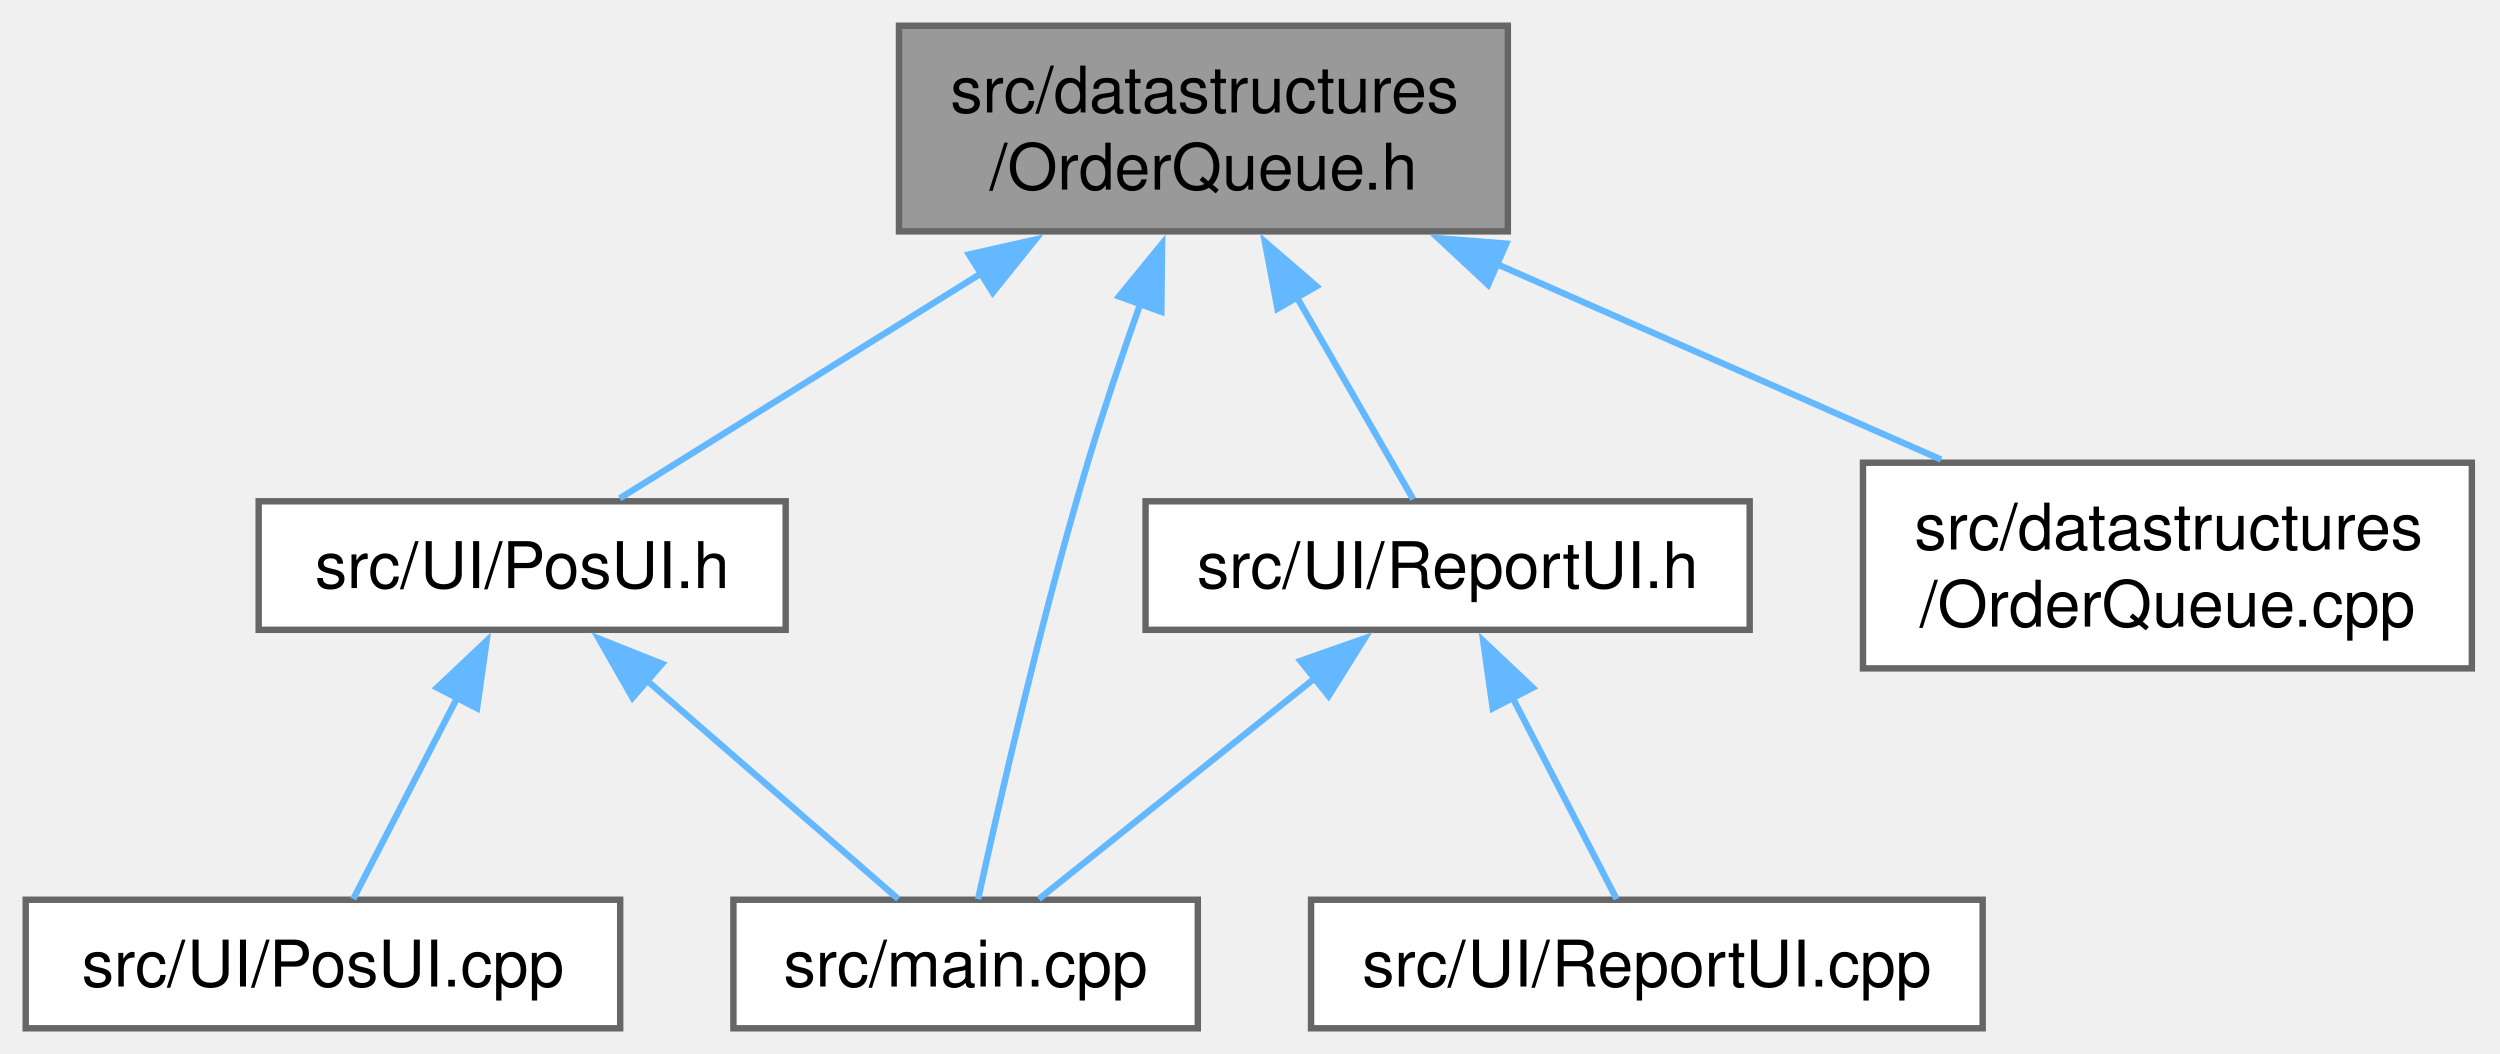
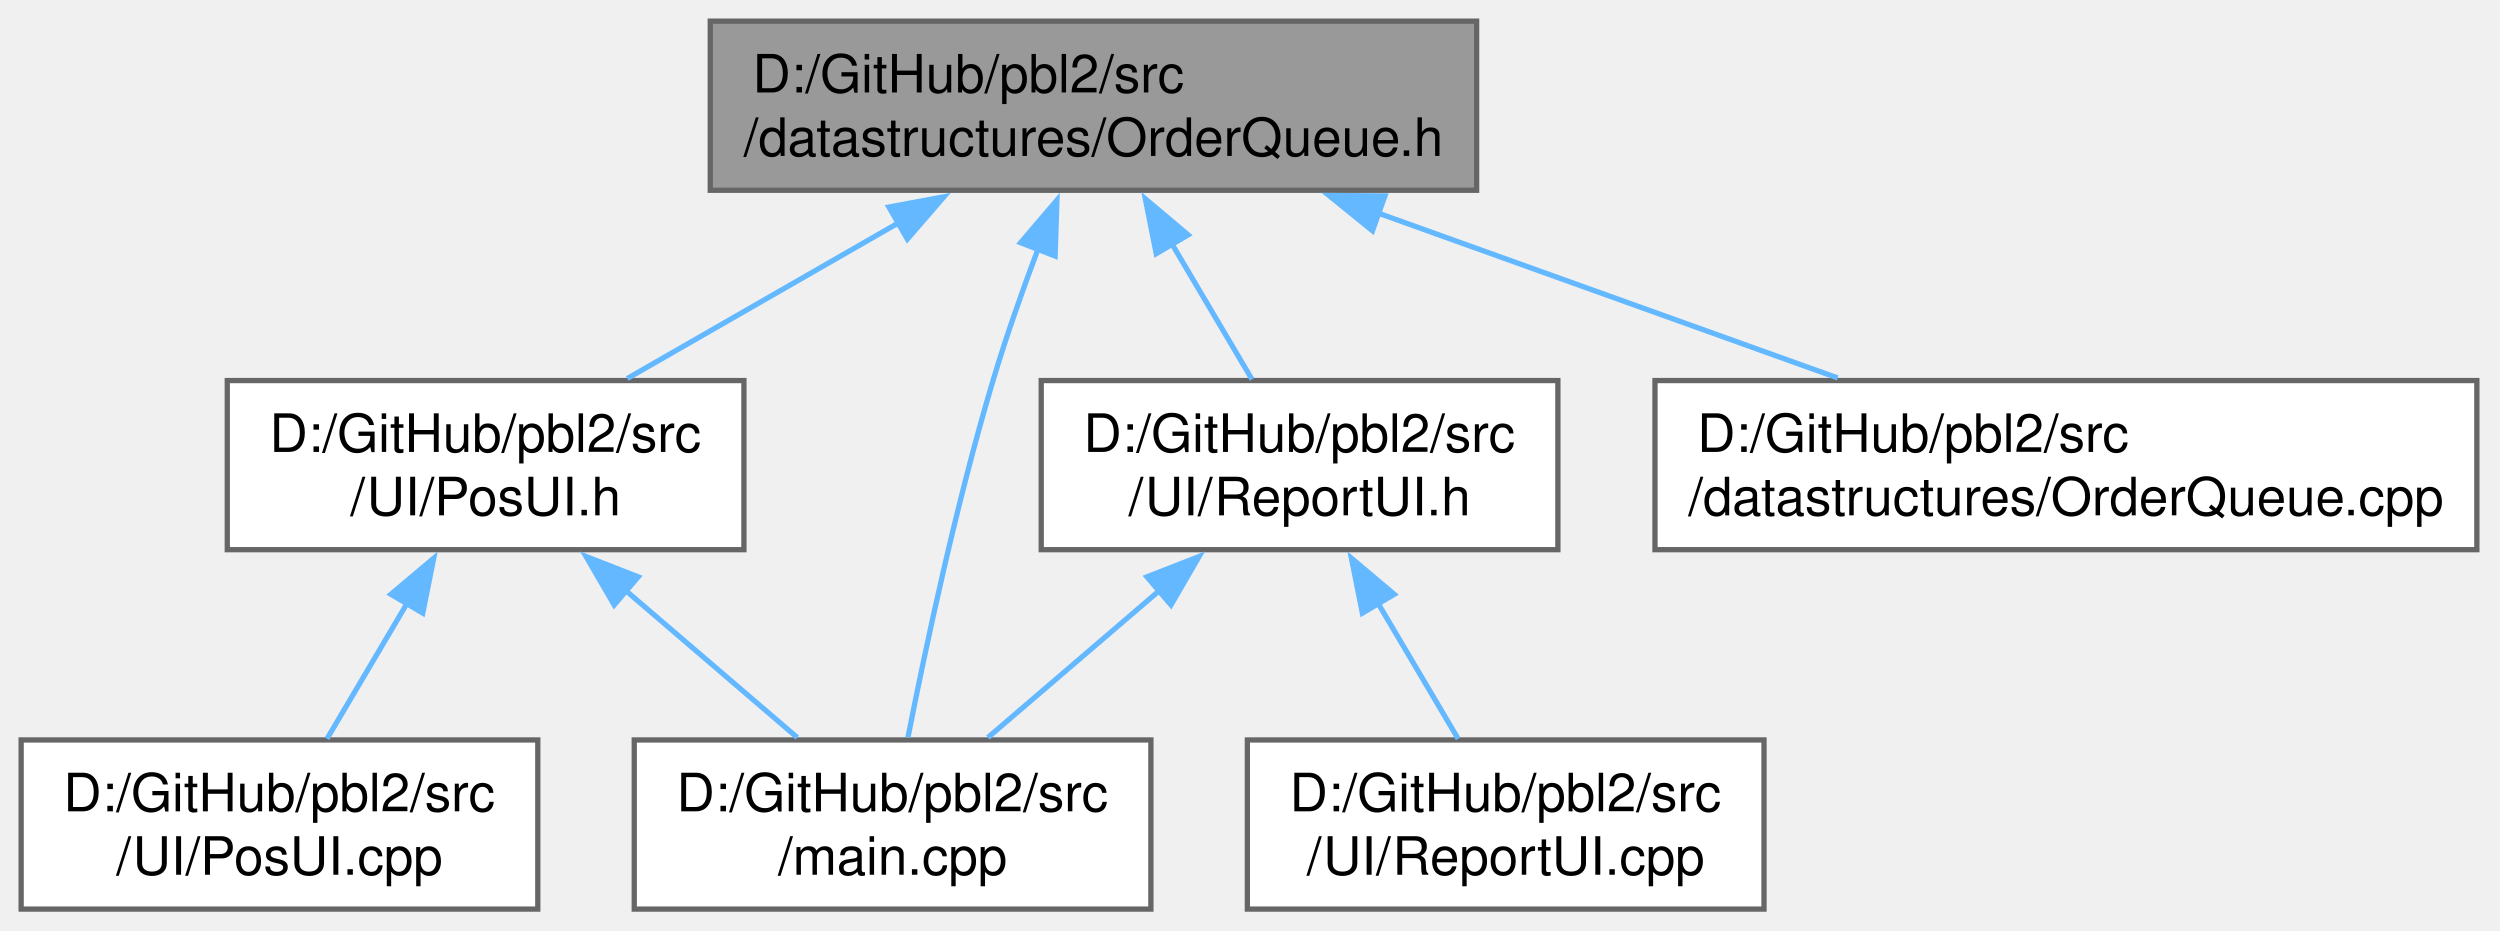
- <svg xmlns="http://www.w3.org/2000/svg" xmlns:xlink="http://www.w3.org/1999/xlink" width="389pt" height="164pt" viewBox="0.00 0.00 389.00 164.00">
-   <g id="graph0" class="graph" transform="scale(1 1) rotate(0) translate(4 160)">
+ <svg xmlns="http://www.w3.org/2000/svg" xmlns:xlink="http://www.w3.org/1999/xlink" width="473pt" height="176pt" viewBox="0.00 0.00 473.00 176.00">
+   <g id="graph0" class="graph" transform="scale(1 1) rotate(0) translate(4 172)">
    <g id="Node000001" class="node">
      <g id="a_Node000001">
        <a xlink:title=" ">
-           <polygon fill="#999999" stroke="#666666" points="230.62,-156 135.88,-156 135.88,-124 230.62,-124 230.62,-156" />
-           <text xml:space="preserve" text-anchor="start" x="143.88" y="-142.5" font-family="Helvetica,sans-Serif" font-size="10.00">src/datastructures</text>
-           <text xml:space="preserve" text-anchor="middle" x="183.25" y="-130.5" font-family="Helvetica,sans-Serif" font-size="10.00">/OrderQueue.h</text>
+           <polygon fill="#999999" stroke="#666666" points="275.38,-168 130.38,-168 130.38,-136 275.38,-136 275.38,-168" />
+           <text xml:space="preserve" text-anchor="start" x="138.38" y="-154.5" font-family="Helvetica,sans-Serif" font-size="10.00">D:/GitHub/pbl2/src</text>
+           <text xml:space="preserve" text-anchor="middle" x="202.88" y="-142.5" font-family="Helvetica,sans-Serif" font-size="10.00">/datastructures/OrderQueue.h</text>
        </a>
      </g>
    </g>
    <g id="Node000002" class="node">
      <g id="a_Node000002">
        <a xlink:href="_pos_u_i_8h.html" target="_top" xlink:title=" ">
-           <polygon fill="white" stroke="#666666" points="118.25,-82 36.25,-82 36.25,-62 118.25,-62 118.25,-82" />
-           <text xml:space="preserve" text-anchor="middle" x="77.25" y="-68.5" font-family="Helvetica,sans-Serif" font-size="10.00">src/UI/PosUI.h</text>
+           <polygon fill="white" stroke="#666666" points="136.75,-100 39,-100 39,-68 136.75,-68 136.75,-100" />
+           <text xml:space="preserve" text-anchor="start" x="47" y="-86.5" font-family="Helvetica,sans-Serif" font-size="10.00">D:/GitHub/pbl2/src</text>
+           <text xml:space="preserve" text-anchor="middle" x="87.88" y="-74.5" font-family="Helvetica,sans-Serif" font-size="10.00">/UI/PosUI.h</text>
        </a>
      </g>
    </g>
    <g id="edge1_Node000001_Node000002" class="edge">
      <g id="a_edge1_Node000001_Node000002">
        <a xlink:title=" ">
-           <path fill="none" stroke="#63b8ff" d="M148.84,-117.57C129.8,-105.72 107.1,-91.59 92.44,-82.46" />
-           <polygon fill="#63b8ff" stroke="#63b8ff" points="146.77,-120.41 157.11,-122.73 150.47,-114.47 146.77,-120.41" />
+           <path fill="none" stroke="#63b8ff" d="M165.93,-129.8C149.26,-120.23 129.92,-109.13 114.67,-100.38" />
+           <polygon fill="#63b8ff" stroke="#63b8ff" points="164.18,-132.83 174.6,-134.77 167.67,-126.76 164.18,-132.83" />
        </a>
      </g>
    </g>
    <g id="Node000004" class="node">
      <g id="a_Node000004">
        <a xlink:href="main_8cpp.html" target="_top" xlink:title=" ">
-           <polygon fill="white" stroke="#666666" points="182.38,-20 110.12,-20 110.12,0 182.38,0 182.38,-20" />
-           <text xml:space="preserve" text-anchor="middle" x="146.25" y="-6.5" font-family="Helvetica,sans-Serif" font-size="10.00">src/main.cpp</text>
+           <polygon fill="white" stroke="#666666" points="213.75,-32 116,-32 116,0 213.75,0 213.75,-32" />
+           <text xml:space="preserve" text-anchor="start" x="124" y="-18.5" font-family="Helvetica,sans-Serif" font-size="10.00">D:/GitHub/pbl2/src</text>
+           <text xml:space="preserve" text-anchor="middle" x="164.88" y="-6.5" font-family="Helvetica,sans-Serif" font-size="10.00">/main.cpp</text>
        </a>
      </g>
    </g>
    <g id="edge8_Node000001_Node000004" class="edge">
      <g id="a_edge8_Node000001_Node000004">
        <a xlink:title=" ">
-           <path fill="none" stroke="#63b8ff" d="M173.42,-112.7C170.62,-104.81 167.67,-96.1 165.25,-88 157.99,-63.73 151.35,-34.57 148.19,-20.09" />
-           <polygon fill="#63b8ff" stroke="#63b8ff" points="170.12,-113.88 176.82,-122.08 176.7,-111.49 170.12,-113.88" />
+           <path fill="none" stroke="#63b8ff" d="M192.45,-125.04C189.46,-117.08 186.34,-108.24 183.88,-100 176.92,-76.77 171.08,-49.24 167.78,-32.46" />
+           <polygon fill="#63b8ff" stroke="#63b8ff" points="189.1,-126.08 195.97,-134.14 195.63,-123.55 189.1,-126.08" />
        </a>
      </g>
    </g>
    <g id="Node000005" class="node">
      <g id="a_Node000005">
        <a xlink:href="_report_u_i_8h.html" target="_top" xlink:title=" ">
-           <polygon fill="white" stroke="#666666" points="268.25,-82 174.25,-82 174.25,-62 268.25,-62 268.25,-82" />
-           <text xml:space="preserve" text-anchor="middle" x="221.25" y="-68.5" font-family="Helvetica,sans-Serif" font-size="10.00">src/UI/ReportUI.h</text>
+           <polygon fill="white" stroke="#666666" points="290.75,-100 193,-100 193,-68 290.75,-68 290.75,-100" />
+           <text xml:space="preserve" text-anchor="start" x="201" y="-86.5" font-family="Helvetica,sans-Serif" font-size="10.00">D:/GitHub/pbl2/src</text>
+           <text xml:space="preserve" text-anchor="middle" x="241.88" y="-74.5" font-family="Helvetica,sans-Serif" font-size="10.00">/UI/ReportUI.h</text>
        </a>
      </g>
    </g>
    <g id="edge4_Node000001_Node000005" class="edge">
      <g id="a_edge4_Node000001_Node000005">
        <a xlink:title=" ">
-           <path fill="none" stroke="#63b8ff" d="M197.63,-114.02C204.02,-102.93 211.15,-90.55 215.89,-82.32" />
-           <polygon fill="#63b8ff" stroke="#63b8ff" points="194.78,-111.97 192.82,-122.38 200.84,-115.46 194.78,-111.97" />
+           <path fill="none" stroke="#63b8ff" d="M217.63,-126.02C222.76,-117.34 228.36,-107.88 232.88,-100.22" />
+           <polygon fill="#63b8ff" stroke="#63b8ff" points="214.76,-124 212.69,-134.39 220.79,-127.56 214.76,-124" />
        </a>
      </g>
    </g>
    <g id="Node000007" class="node">
      <g id="a_Node000007">
        <a xlink:href="_order_queue_8cpp.html" target="_top" xlink:title=" ">
-           <polygon fill="white" stroke="#666666" points="380.62,-88 285.88,-88 285.88,-56 380.62,-56 380.62,-88" />
-           <text xml:space="preserve" text-anchor="start" x="293.88" y="-74.5" font-family="Helvetica,sans-Serif" font-size="10.00">src/datastructures</text>
-           <text xml:space="preserve" text-anchor="middle" x="333.25" y="-62.5" font-family="Helvetica,sans-Serif" font-size="10.00">/OrderQueue.cpp</text>
+           <polygon fill="white" stroke="#666666" points="464.62,-100 309.12,-100 309.12,-68 464.62,-68 464.62,-100" />
+           <text xml:space="preserve" text-anchor="start" x="317.12" y="-86.5" font-family="Helvetica,sans-Serif" font-size="10.00">D:/GitHub/pbl2/src</text>
+           <text xml:space="preserve" text-anchor="middle" x="386.88" y="-74.5" font-family="Helvetica,sans-Serif" font-size="10.00">/datastructures/OrderQueue.cpp</text>
        </a>
      </g>
    </g>
    <g id="edge7_Node000001_Node000007" class="edge">
      <g id="a_edge7_Node000001_Node000007">
        <a xlink:title=" ">
-           <path fill="none" stroke="#63b8ff" d="M228.95,-118.89C251.15,-109.12 277.42,-97.56 298.04,-88.49" />
-           <polygon fill="#63b8ff" stroke="#63b8ff" points="227.55,-115.69 219.8,-122.92 230.37,-122.09 227.55,-115.69" />
+           <path fill="none" stroke="#63b8ff" d="M256.72,-131.69C284.41,-121.76 317.7,-109.81 343.69,-100.49" />
+           <polygon fill="#63b8ff" stroke="#63b8ff" points="255.67,-128.34 247.44,-135.01 258.03,-134.93 255.67,-128.34" />
        </a>
      </g>
    </g>
    <g id="Node000003" class="node">
      <g id="a_Node000003">
        <a xlink:href="_pos_u_i_8cpp.html" target="_top" xlink:title=" ">
-           <polygon fill="white" stroke="#666666" points="92.5,-20 0,-20 0,0 92.5,0 92.5,-20" />
-           <text xml:space="preserve" text-anchor="middle" x="46.25" y="-6.5" font-family="Helvetica,sans-Serif" font-size="10.00">src/UI/PosUI.cpp</text>
+           <polygon fill="white" stroke="#666666" points="97.75,-32 0,-32 0,0 97.75,0 97.75,-32" />
+           <text xml:space="preserve" text-anchor="start" x="8" y="-18.5" font-family="Helvetica,sans-Serif" font-size="10.00">D:/GitHub/pbl2/src</text>
+           <text xml:space="preserve" text-anchor="middle" x="48.88" y="-6.5" font-family="Helvetica,sans-Serif" font-size="10.00">/UI/PosUI.cpp</text>
        </a>
      </g>
    </g>
    <g id="edge2_Node000002_Node000003" class="edge">
      <g id="a_edge2_Node000002_Node000003">
        <a xlink:title=" ">
-           <path fill="none" stroke="#63b8ff" d="M67.23,-51.6C61.76,-41.03 55.26,-28.44 50.96,-20.11" />
-           <polygon fill="#63b8ff" stroke="#63b8ff" points="64.01,-53 71.71,-60.28 70.23,-49.79 64.01,-53" />
+           <path fill="none" stroke="#63b8ff" d="M73.12,-58.02C67.99,-49.34 62.39,-39.88 57.87,-32.22" />
+           <polygon fill="#63b8ff" stroke="#63b8ff" points="69.96,-59.56 78.06,-66.39 75.99,-56 69.96,-59.56" />
        </a>
      </g>
    </g>
    <g id="edge3_Node000002_Node000004" class="edge">
      <g id="a_edge3_Node000002_Node000004">
        <a xlink:title=" ">
-           <path fill="none" stroke="#63b8ff" d="M96.54,-54.22C109.25,-43.18 125.39,-29.14 135.77,-20.11" />
-           <polygon fill="#63b8ff" stroke="#63b8ff" points="94.42,-51.43 89.17,-60.63 99.02,-56.71 94.42,-51.43" />
+           <path fill="none" stroke="#63b8ff" d="M114.33,-60.32C125.06,-51.13 137.17,-40.75 146.85,-32.45" />
+           <polygon fill="#63b8ff" stroke="#63b8ff" points="112.2,-57.54 106.88,-66.71 116.75,-62.86 112.2,-57.54" />
        </a>
      </g>
    </g>
    <g id="edge6_Node000005_Node000004" class="edge">
      <g id="a_edge6_Node000005_Node000004">
        <a xlink:title=" ">
-           <path fill="none" stroke="#63b8ff" d="M200.68,-54.55C186.81,-43.45 169.04,-29.23 157.64,-20.11" />
-           <polygon fill="#63b8ff" stroke="#63b8ff" points="198.35,-57.17 208.35,-60.68 202.73,-51.7 198.35,-57.17" />
+           <path fill="none" stroke="#63b8ff" d="M215.42,-60.32C204.69,-51.13 192.58,-40.75 182.9,-32.45" />
+           <polygon fill="#63b8ff" stroke="#63b8ff" points="213,-62.86 222.87,-66.71 217.55,-57.54 213,-62.86" />
        </a>
      </g>
    </g>
    <g id="Node000006" class="node">
      <g id="a_Node000006">
        <a xlink:href="_report_u_i_8cpp.html" target="_top" xlink:title=" ">
-           <polygon fill="white" stroke="#666666" points="304.5,-20 200,-20 200,0 304.5,0 304.5,-20" />
-           <text xml:space="preserve" text-anchor="middle" x="252.25" y="-6.5" font-family="Helvetica,sans-Serif" font-size="10.00">src/UI/ReportUI.cpp</text>
+           <polygon fill="white" stroke="#666666" points="329.75,-32 232,-32 232,0 329.75,0 329.75,-32" />
+           <text xml:space="preserve" text-anchor="start" x="240" y="-18.5" font-family="Helvetica,sans-Serif" font-size="10.00">D:/GitHub/pbl2/src</text>
+           <text xml:space="preserve" text-anchor="middle" x="280.88" y="-6.5" font-family="Helvetica,sans-Serif" font-size="10.00">/UI/ReportUI.cpp</text>
        </a>
      </g>
    </g>
    <g id="edge5_Node000005_Node000006" class="edge">
      <g id="a_edge5_Node000005_Node000006">
        <a xlink:title=" ">
-           <path fill="none" stroke="#63b8ff" d="M231.27,-51.6C236.74,-41.03 243.24,-28.44 247.54,-20.11" />
-           <polygon fill="#63b8ff" stroke="#63b8ff" points="228.27,-49.79 226.79,-60.28 234.49,-53 228.27,-49.79" />
+           <path fill="none" stroke="#63b8ff" d="M256.63,-58.02C261.76,-49.34 267.36,-39.88 271.88,-32.22" />
+           <polygon fill="#63b8ff" stroke="#63b8ff" points="253.76,-56 251.69,-66.39 259.79,-59.56 253.76,-56" />
        </a>
      </g>
    </g>
  </g>
</svg>
